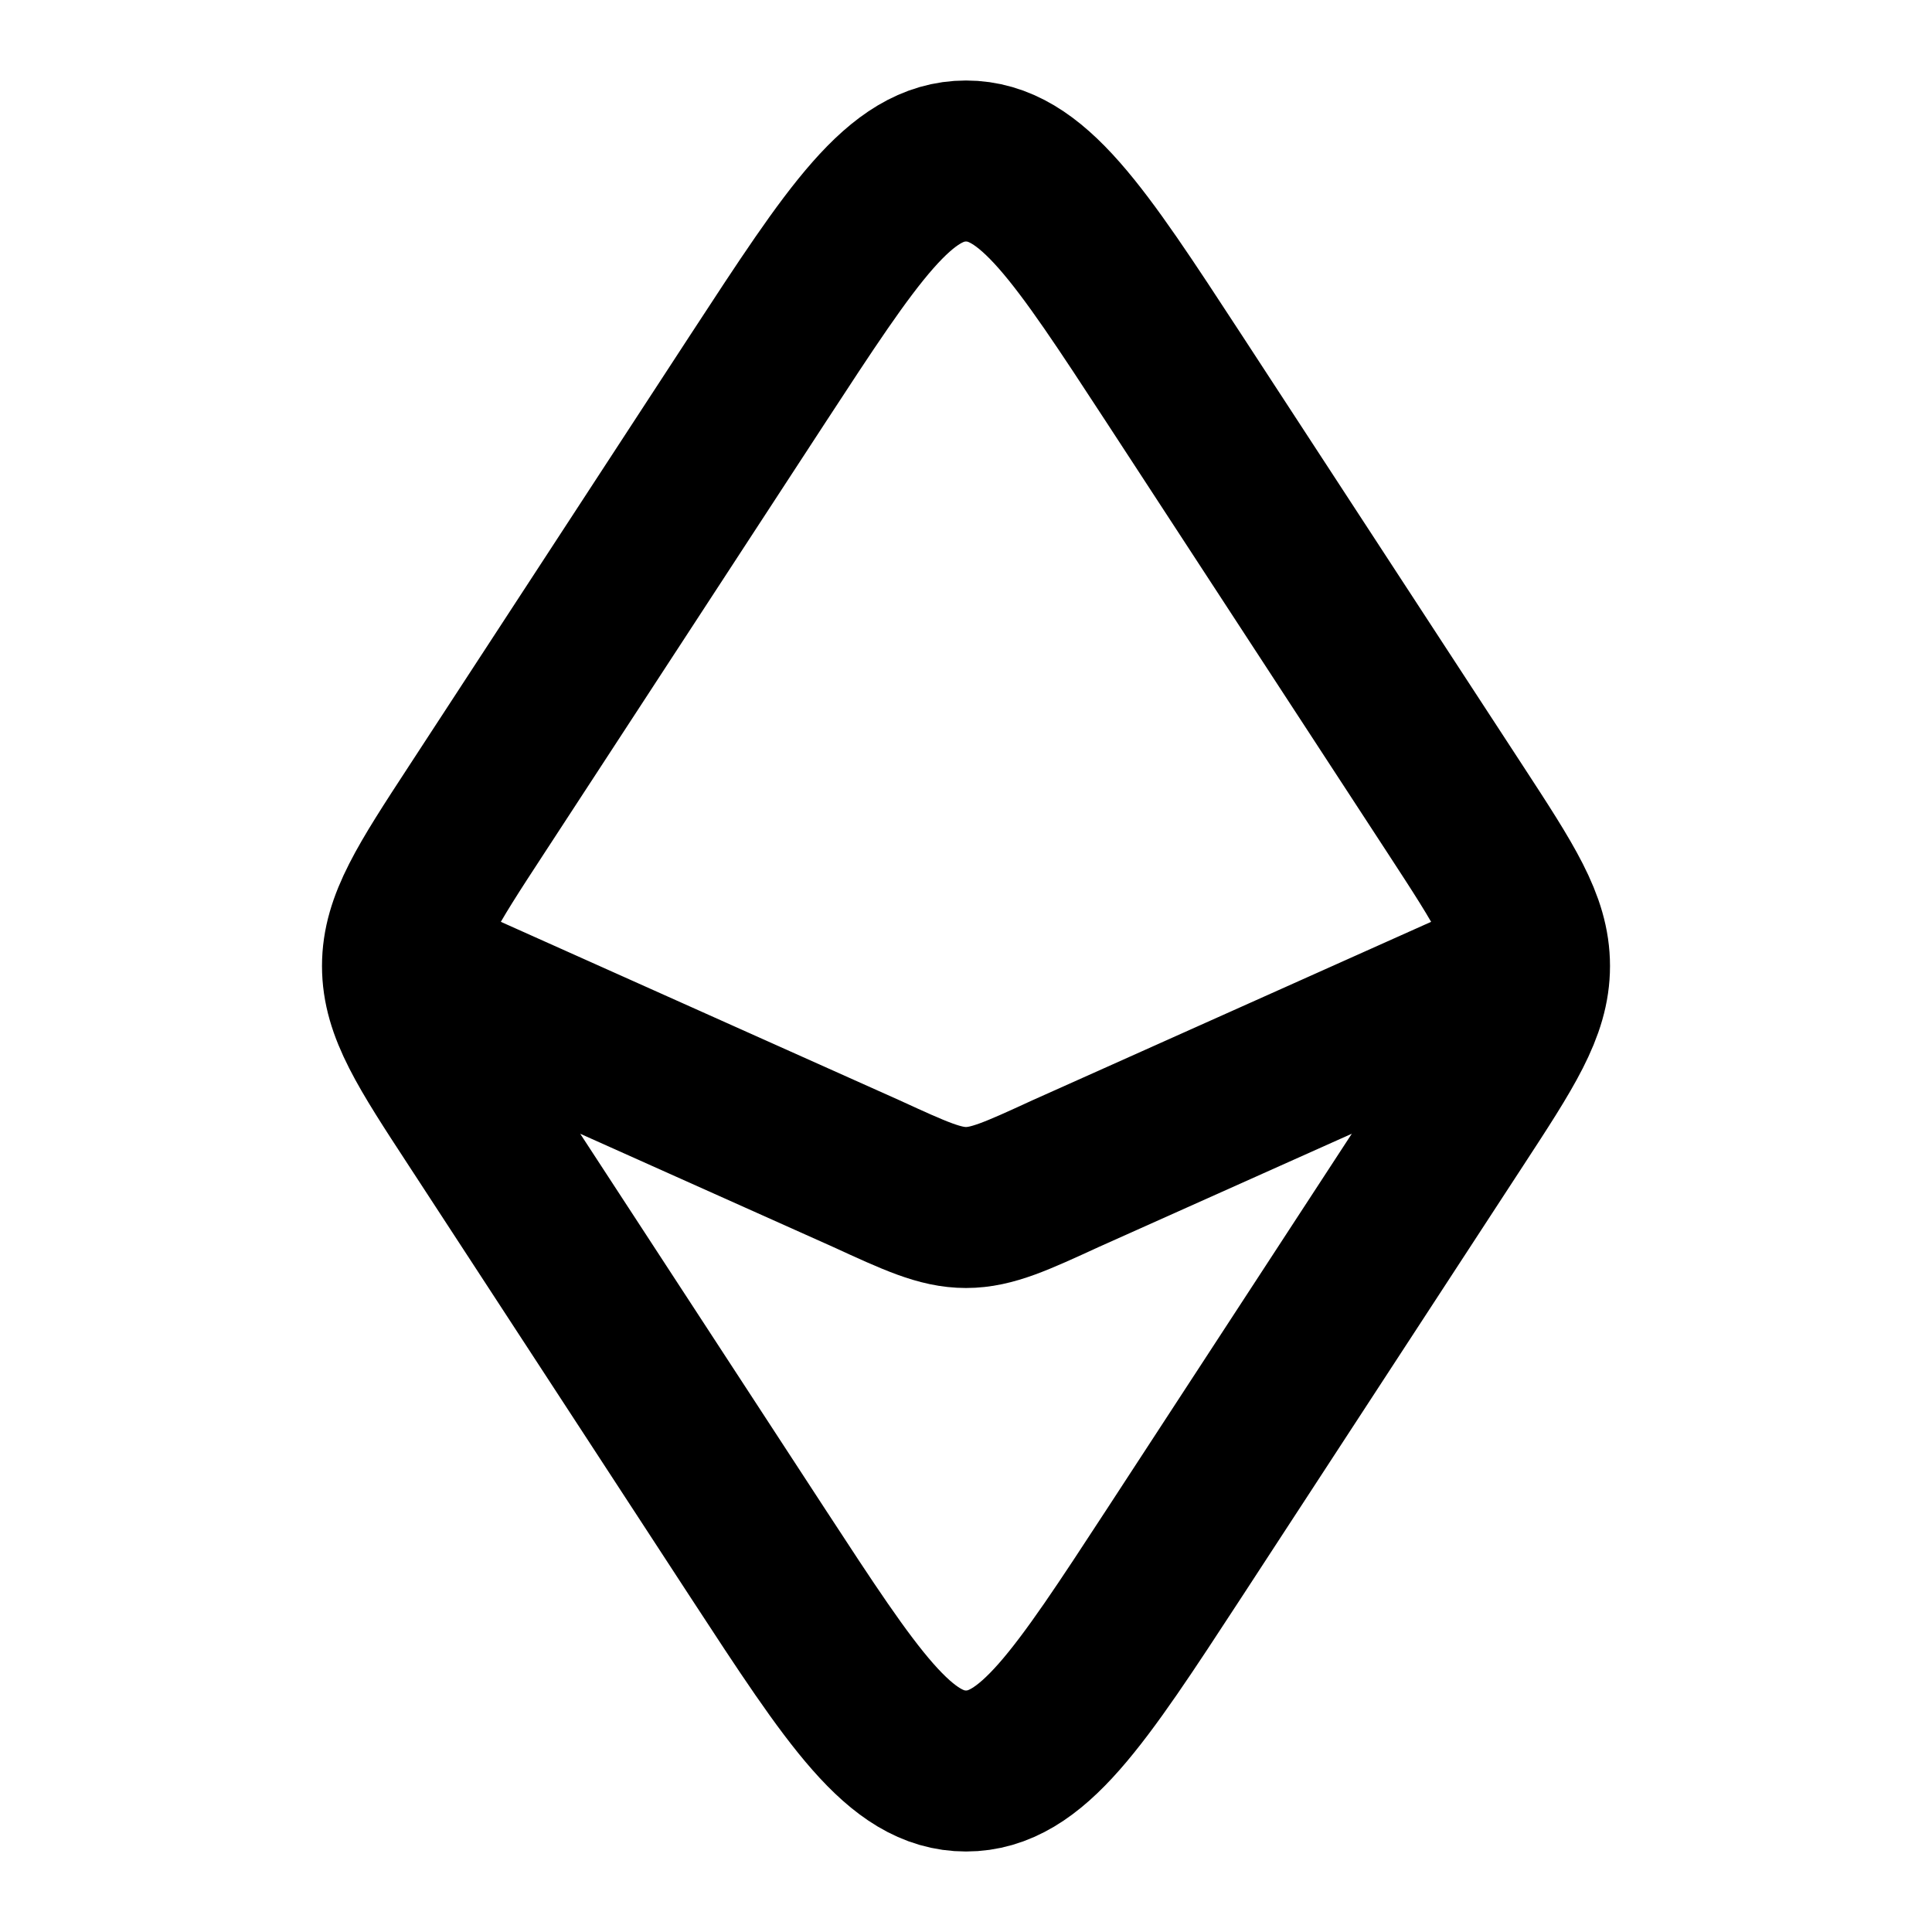
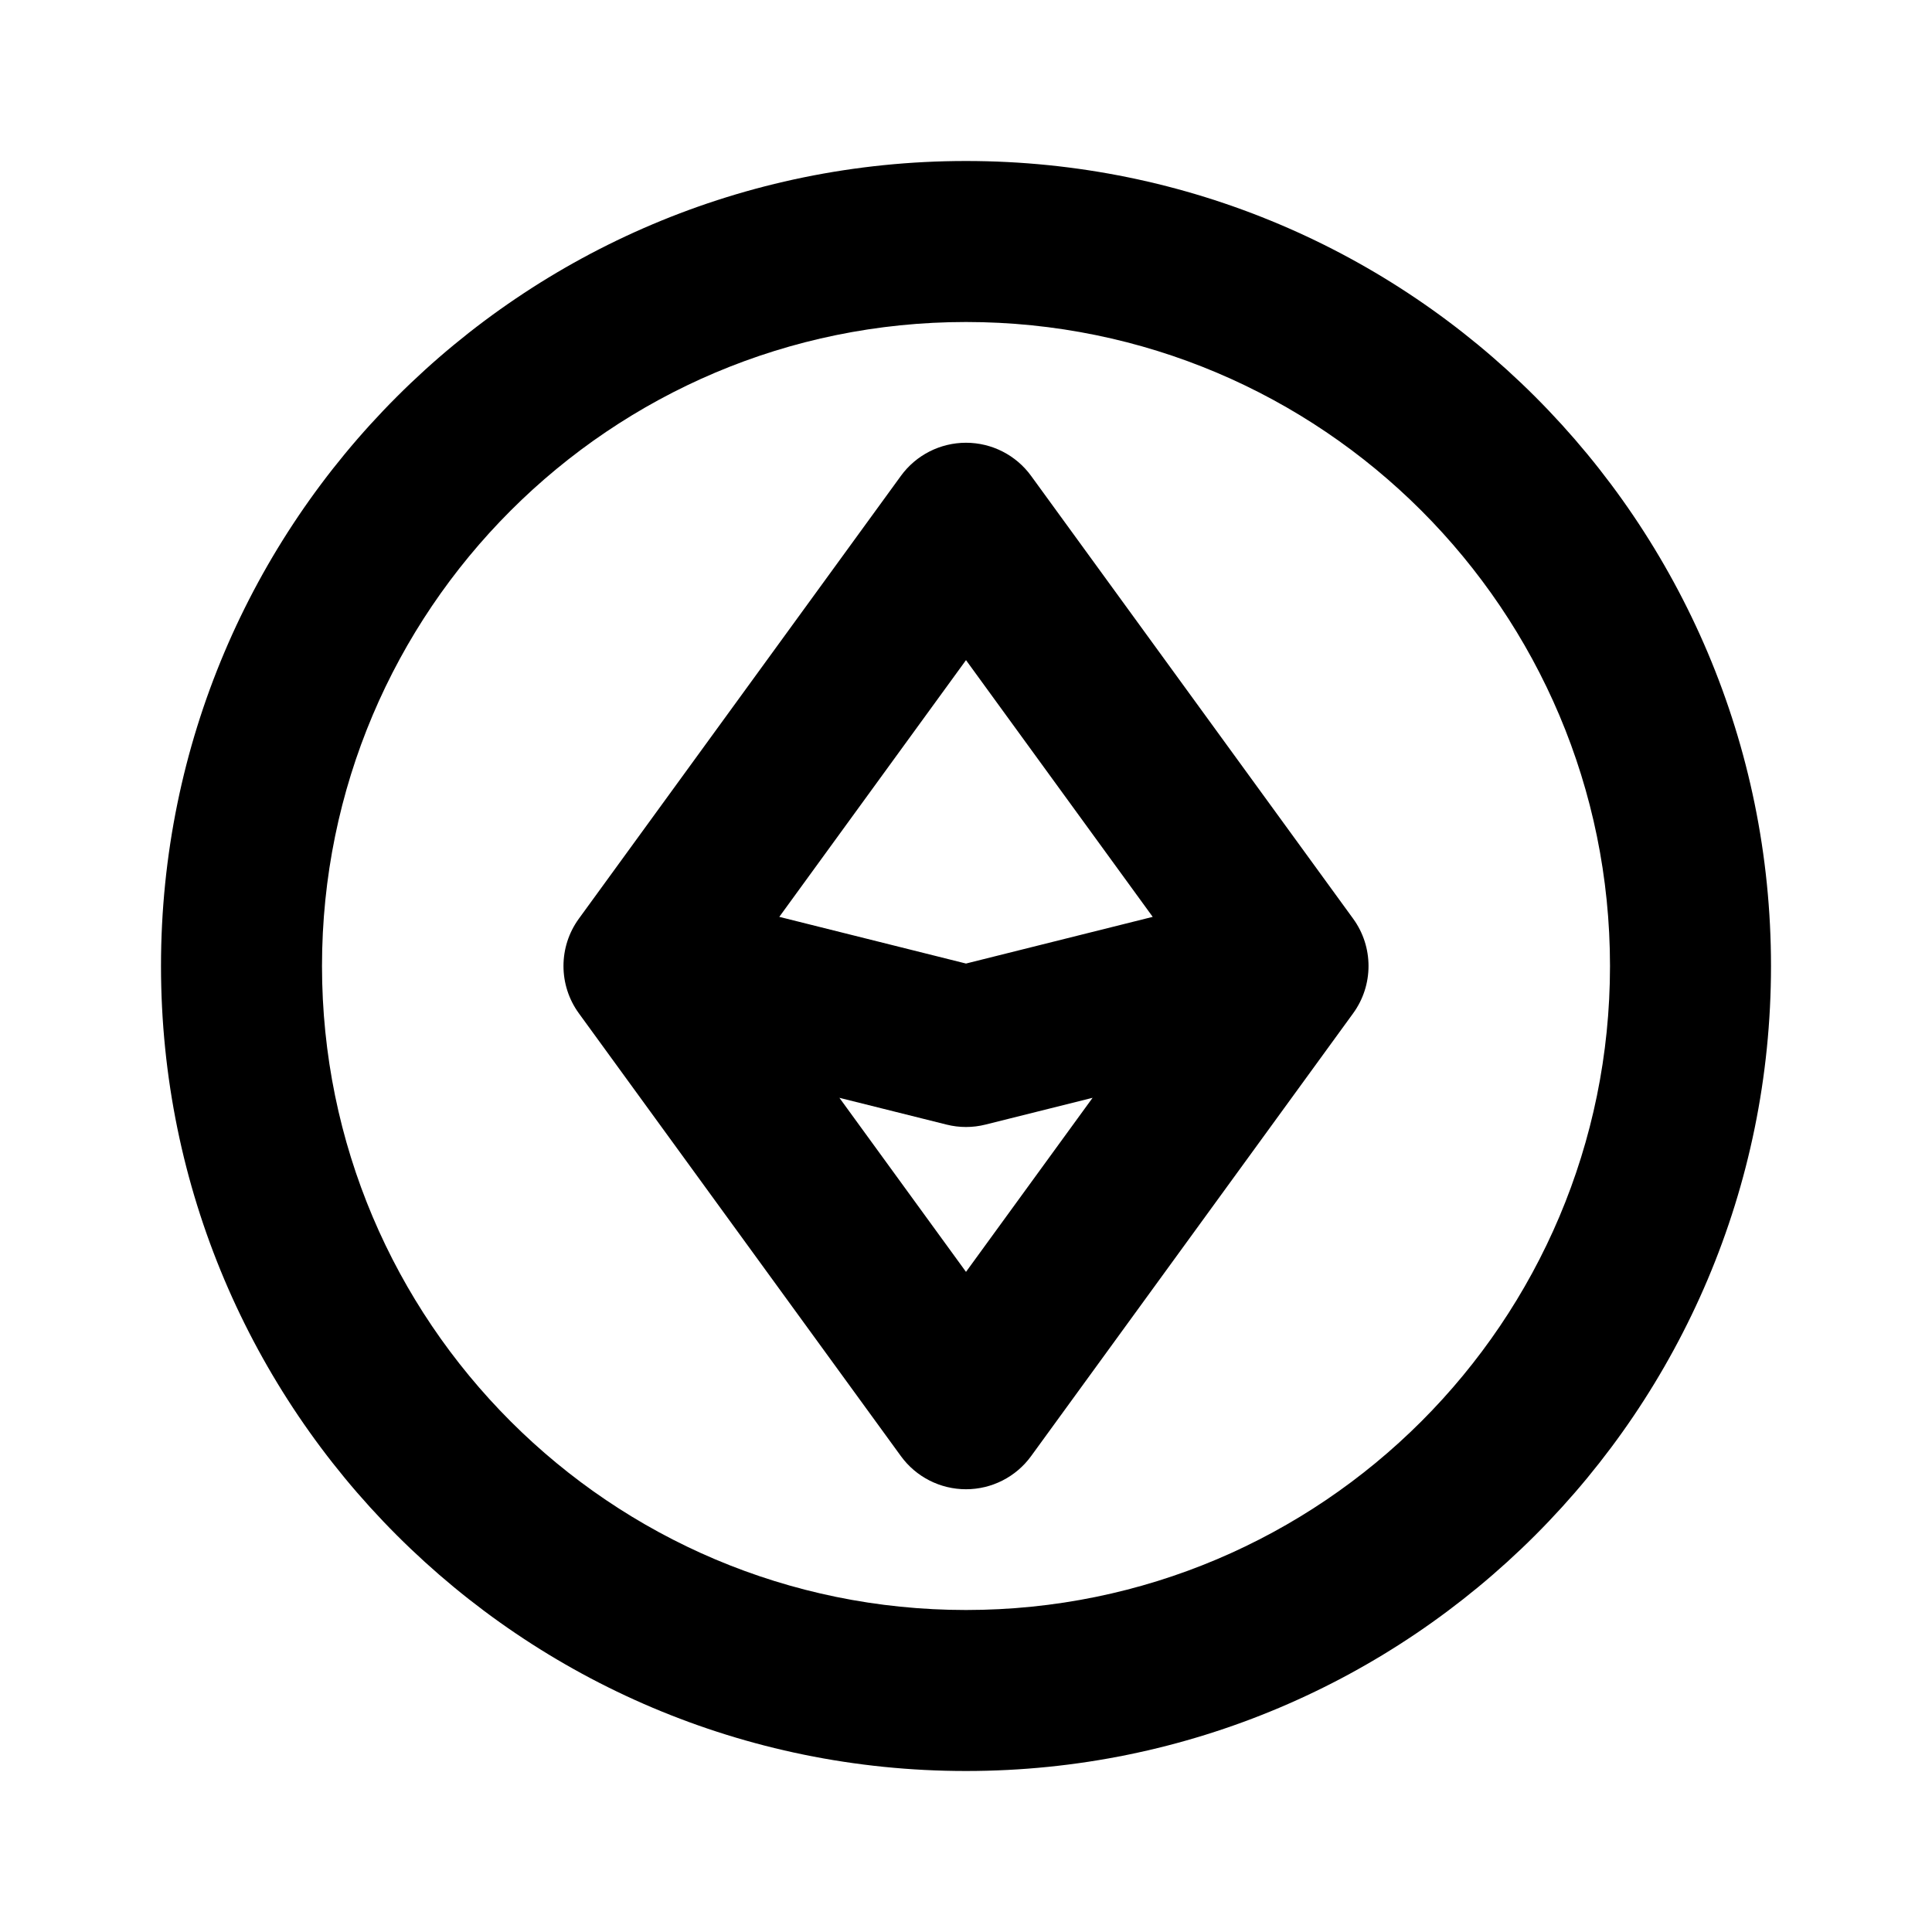
- <svg xmlns="http://www.w3.org/2000/svg" width="24" height="24" viewBox="0 0 24 24" fill="none" aria-hidden="true">
-   <path d="M19 12L13.24 14.578C12.629 14.859 12.323 15 12 15C11.677 15 11.371 14.859 10.759 14.578L5 12M19 12C19 11.468 18.694 11 18.083 10.063L14.58 4.696C13.406 2.899 12.82 2 12 2C11.18 2 10.594 2.899 9.42 4.696L5.917 10.063C5.305 11 5 11.468 5 12M19 12C19 12.532 18.694 13 18.083 13.936L14.58 19.304C13.406 21.101 12.82 22 12 22C11.18 22 10.594 21.101 9.42 19.304L5.917 13.936C5.305 13 5 12.532 5 12" stroke="currentColor" stroke-linecap="round" stroke-linejoin="round" stroke-width="2" />
+ <svg xmlns="http://www.w3.org/2000/svg" aria-hidden="true" width="24" height="24" viewBox="0 0 24 24" fill="none">
+   <path d="M12 6.5L12.809 5.912C12.621 5.653 12.32 5.5 12 5.5C11.68 5.5 11.379 5.653 11.191 5.912L12 6.5ZM8 12L7.191 11.412C6.936 11.762 6.936 12.238 7.191 12.588L8 12ZM12 17.5L11.191 18.088C11.379 18.347 11.68 18.5 12 18.5C12.32 18.5 12.621 18.347 12.809 18.088L12 17.5ZM16 12L16.809 12.588C17.064 12.238 17.064 11.762 16.809 11.412L16 12ZM12 13L11.758 13.97C11.917 14.01 12.083 14.01 12.242 13.97L12 13ZM11.191 5.912L7.191 11.412L8.809 12.588L12.809 7.088L11.191 5.912ZM7.191 12.588L11.191 18.088L12.809 16.912L8.809 11.412L7.191 12.588ZM12.809 18.088L16.809 12.588L15.191 11.412L11.191 16.912L12.809 18.088ZM16.809 11.412L12.809 5.912L11.191 7.088L15.191 12.588L16.809 11.412ZM7.757 12.97L11.758 13.97L12.242 12.03L8.243 11.03L7.757 12.97ZM12.242 13.97L16.242 12.97L15.758 11.03L11.758 12.03L12.242 13.97ZM20 12C20 16.418 16.418 20 12 20V22C17.523 22 22 17.523 22 12H20ZM12 20C7.582 20 4 16.418 4 12H2C2 17.523 6.477 22 12 22V20ZM4 12C4 7.582 7.582 4 12 4V2C6.477 2 2 6.477 2 12H4ZM12 4C16.418 4 20 7.582 20 12H22C22 6.477 17.523 2 12 2V4Z" fill="currentColor" />
</svg>
